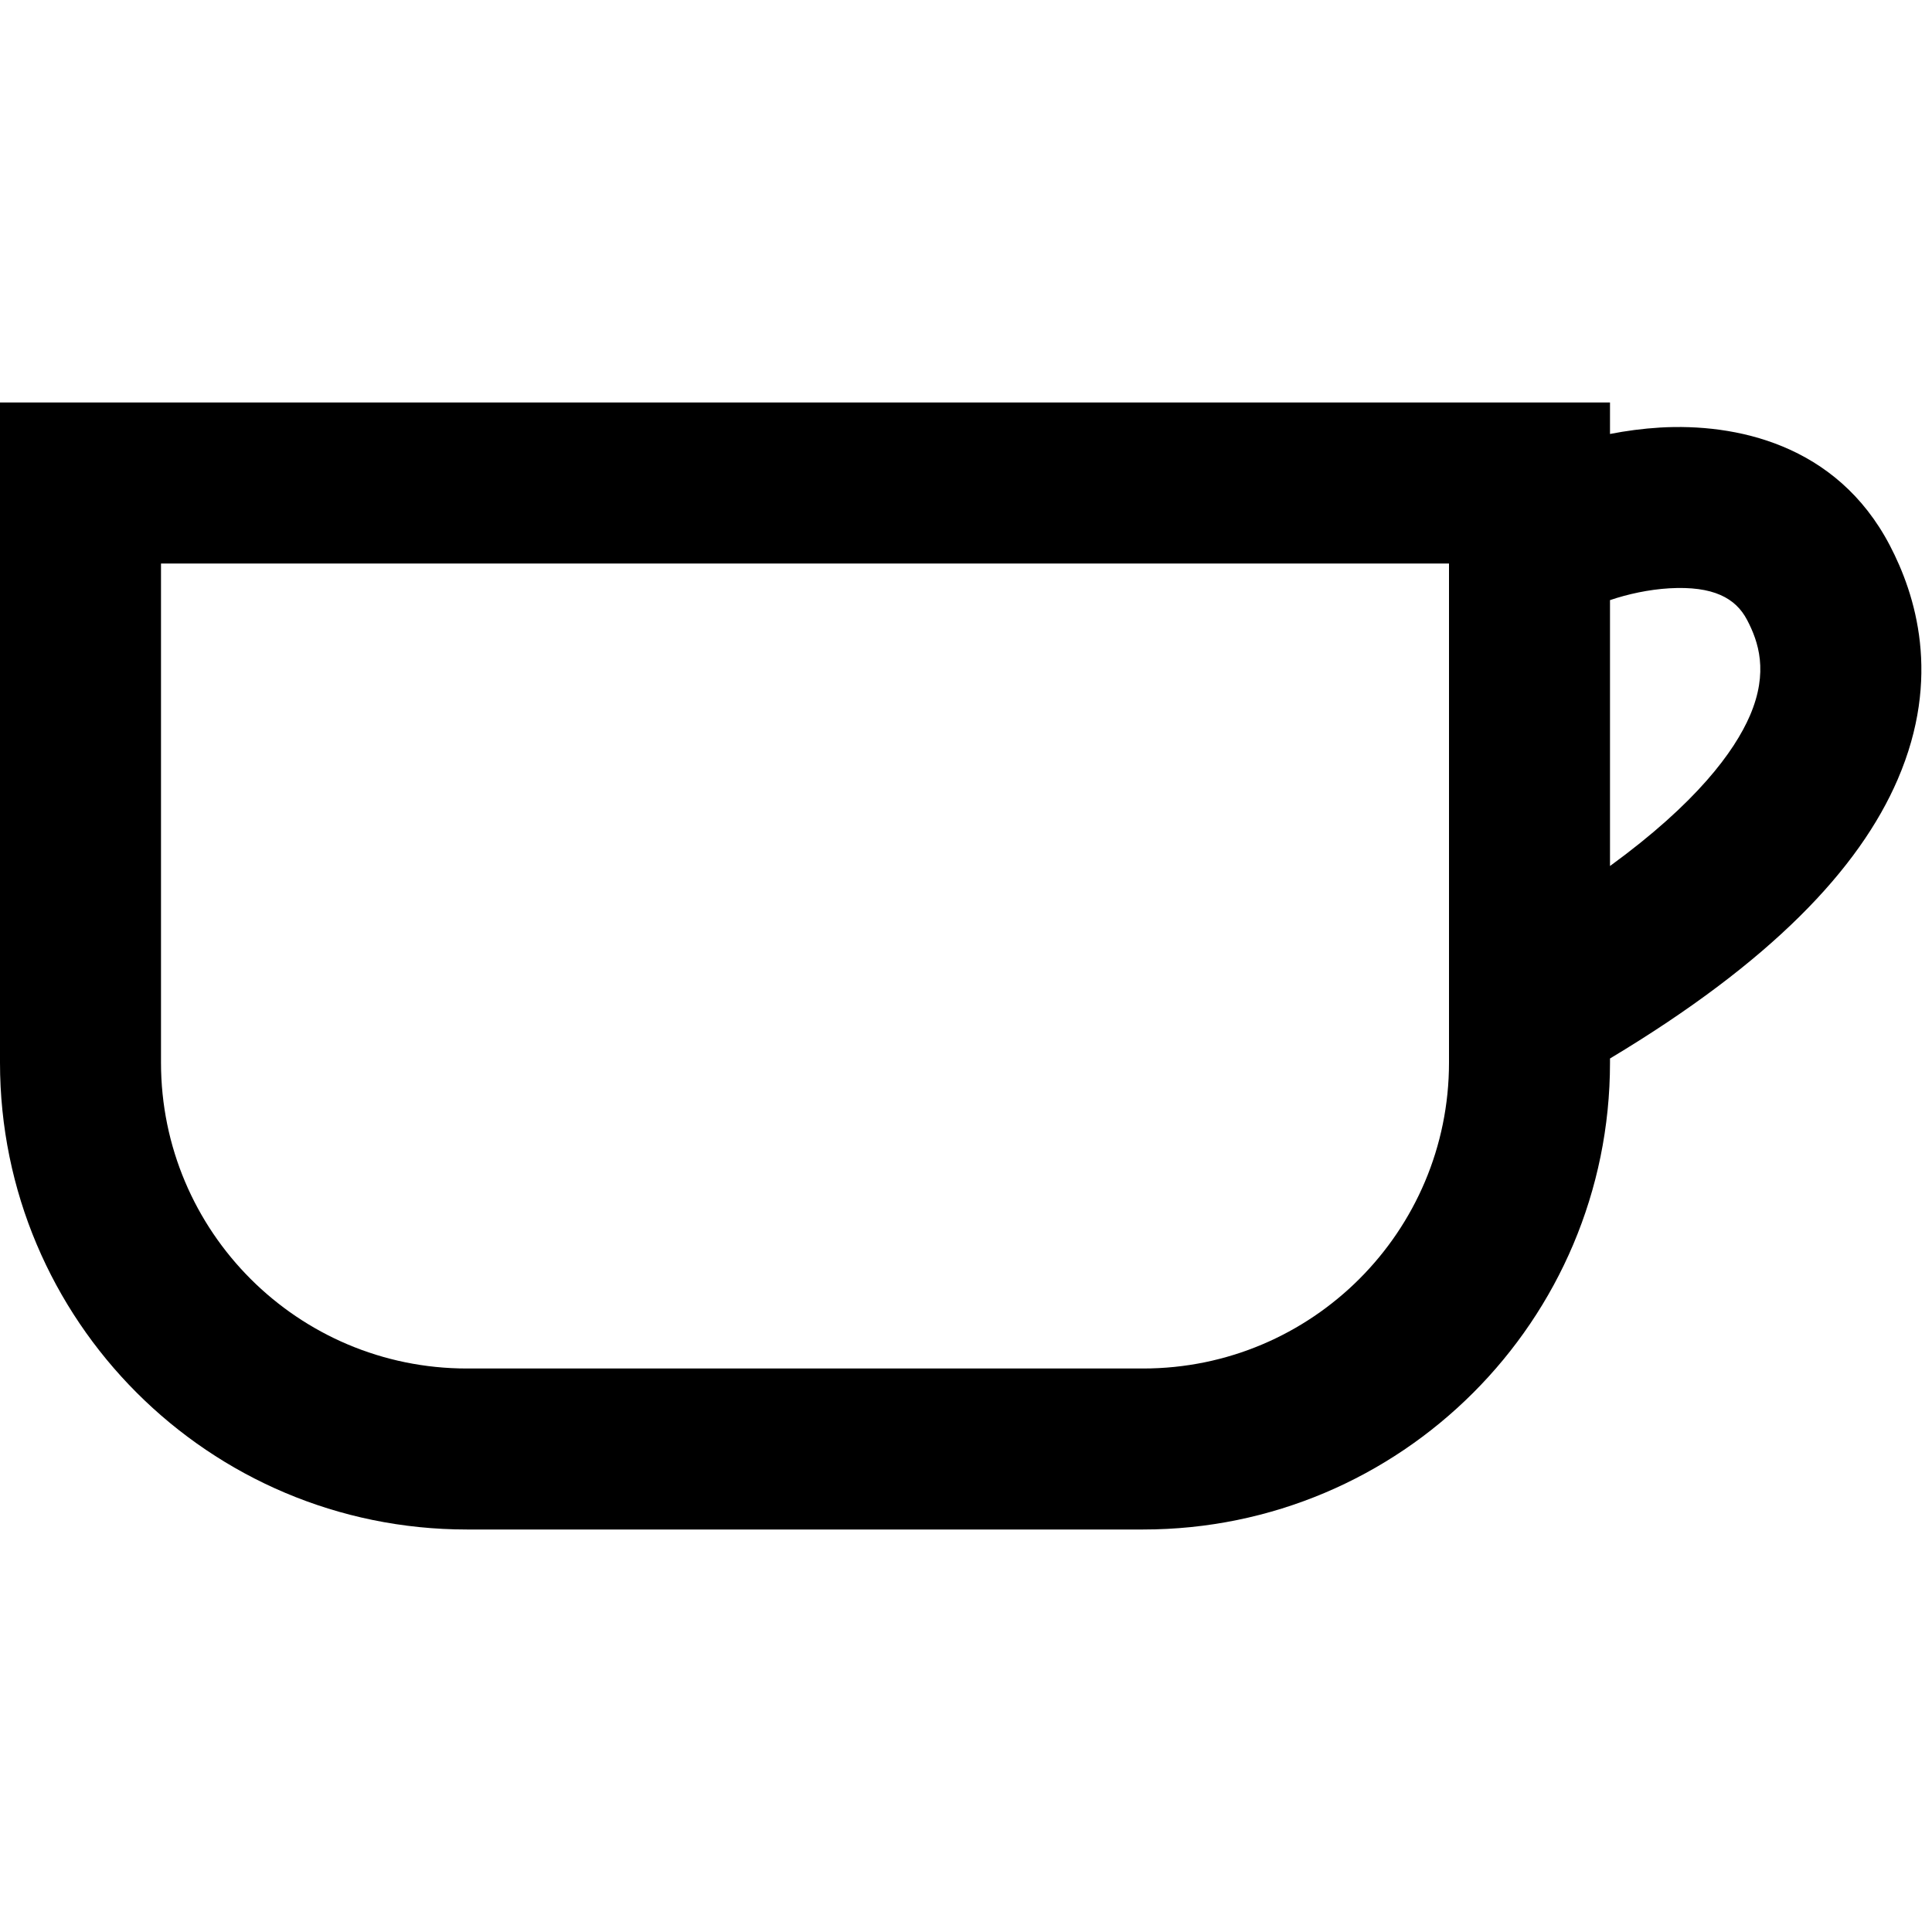
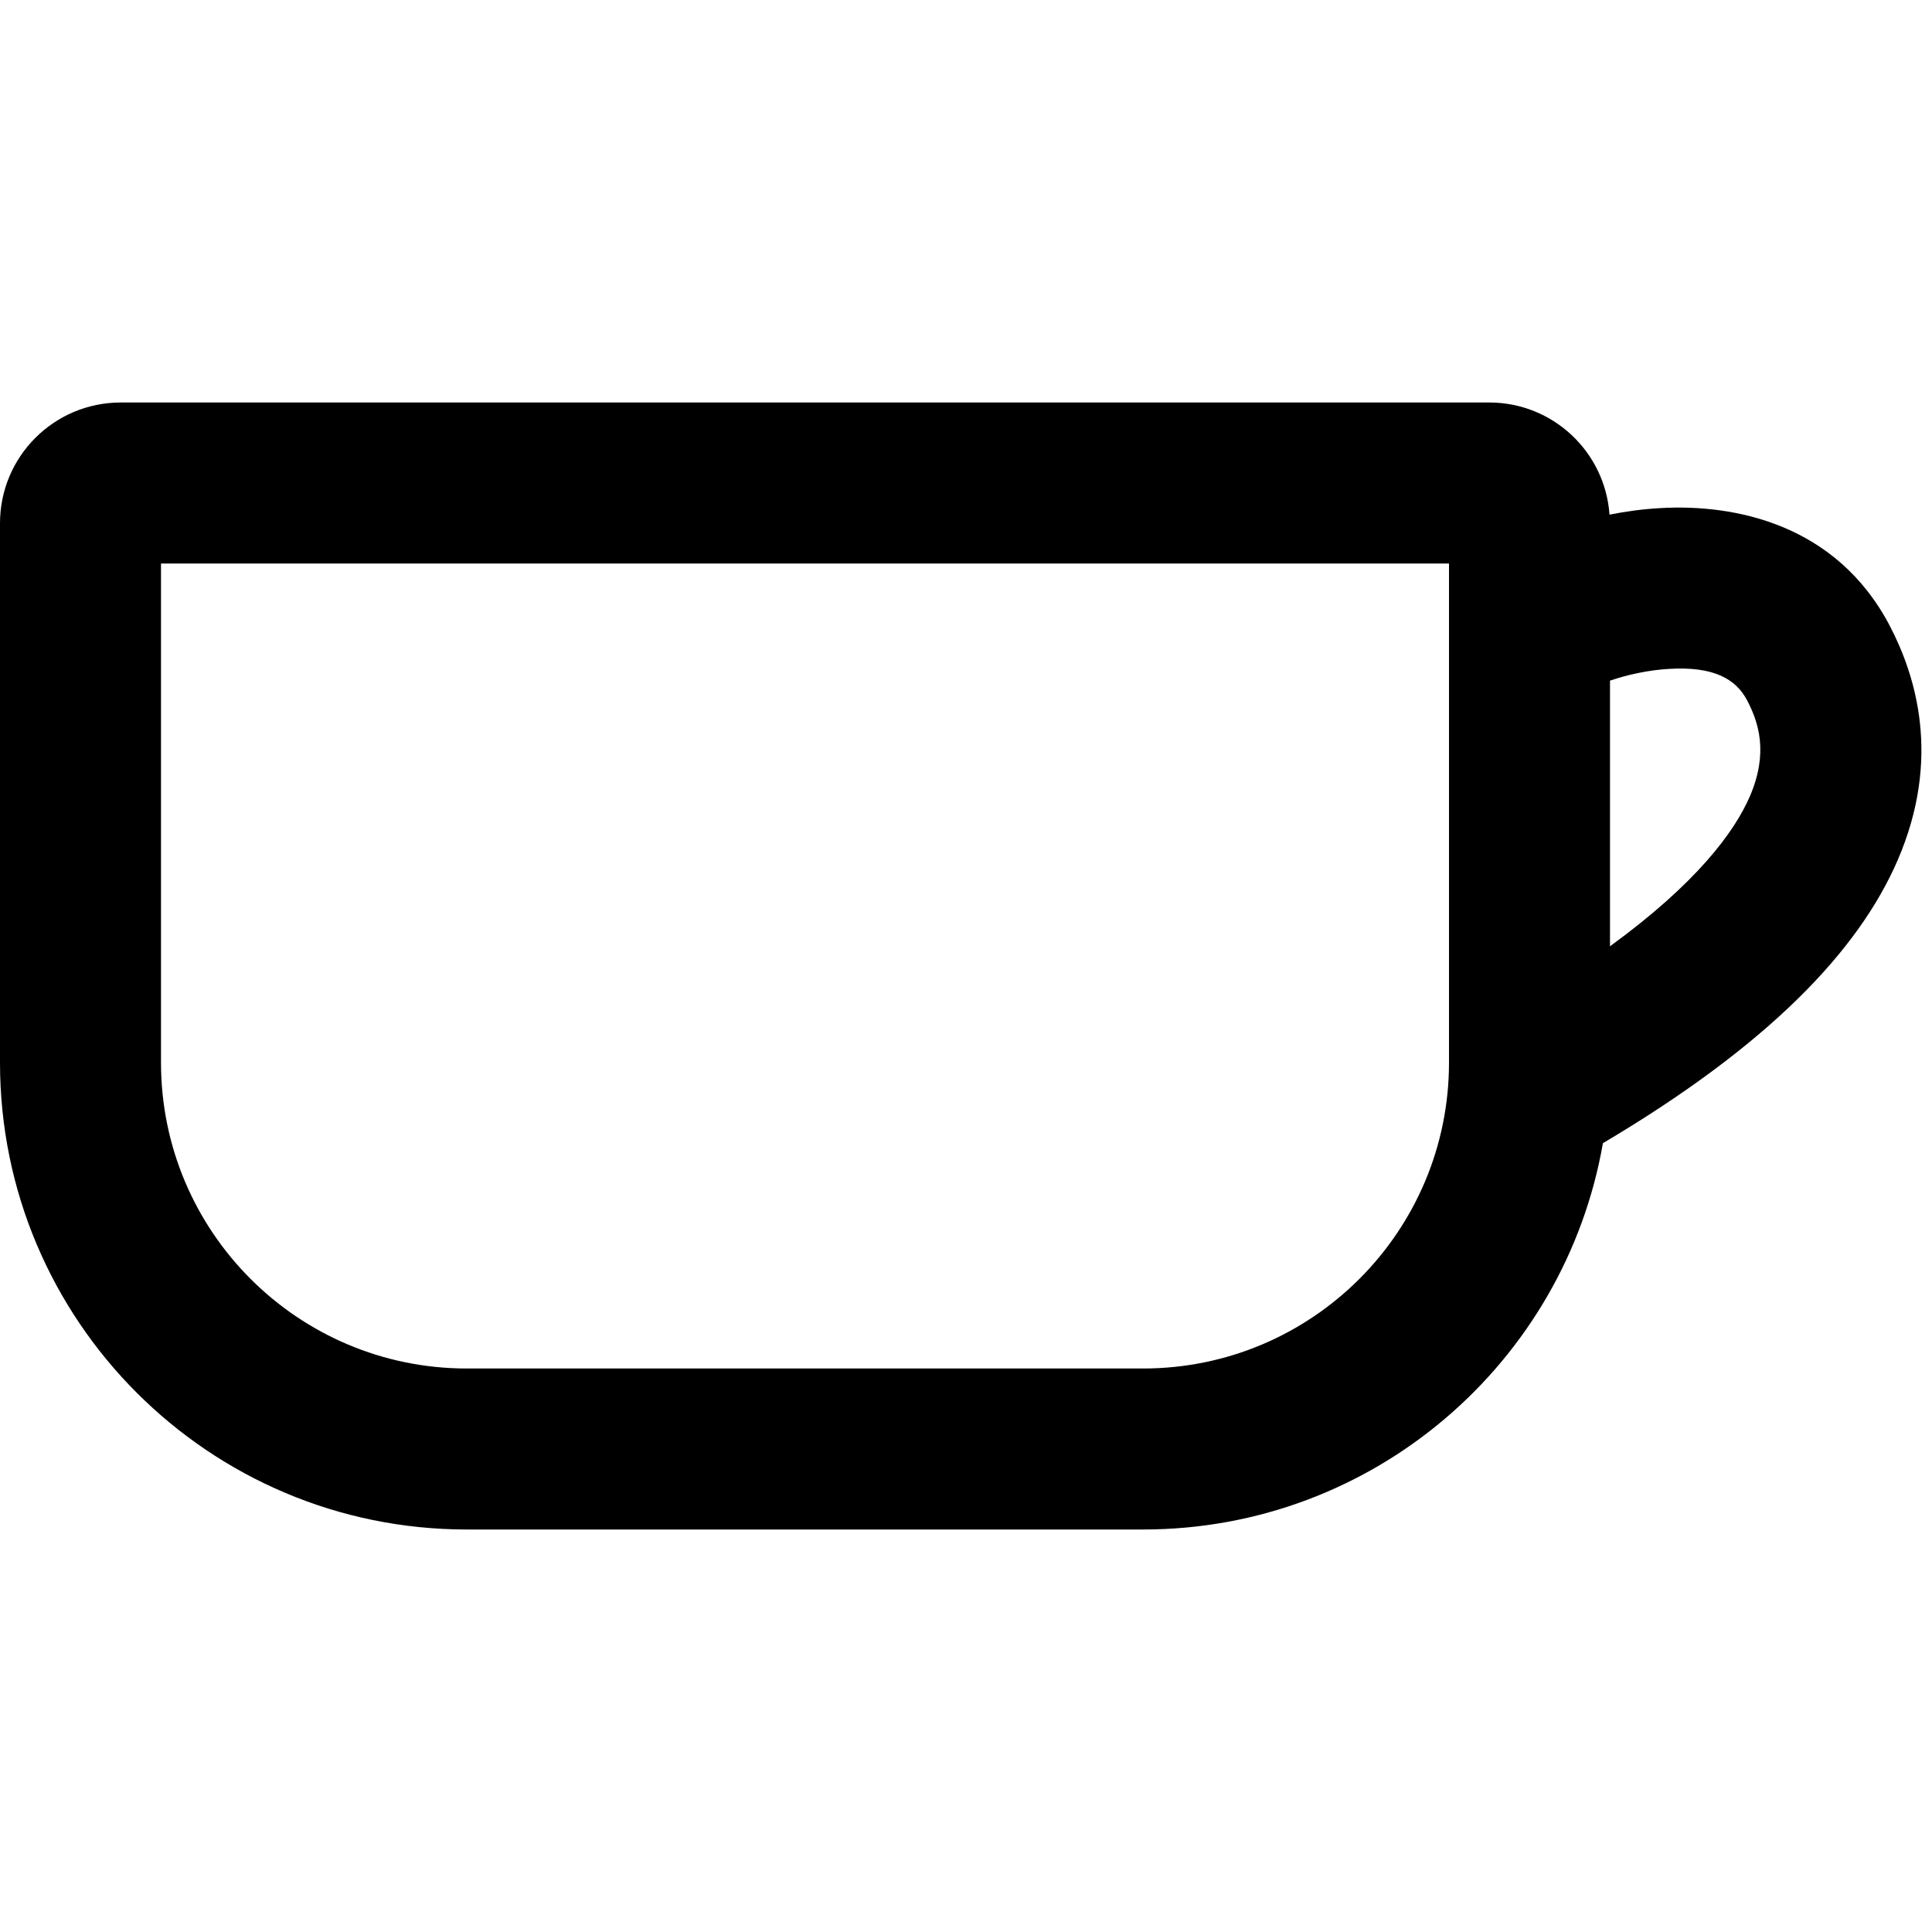
<svg xmlns="http://www.w3.org/2000/svg" width="24" height="24" viewBox="0 0 24 24" fill="none">
-   <path fill-rule="evenodd" clip-rule="evenodd" d="M-0 5V13.2C-0 16.403 2.596 19 5.8 19H14.2C17.403 19 20 16.403 20 13.2V13.149C22.004 11.947 23.095 10.793 23.574 9.682C24.123 8.409 23.793 7.382 23.476 6.775C22.813 5.507 21.547 5.258 20.623 5.311C20.408 5.324 20.199 5.352 20 5.391V5H-0ZM20 7.455V10.758C21.076 9.974 21.545 9.336 21.738 8.89C21.972 8.346 21.844 7.97 21.703 7.701C21.561 7.429 21.282 7.277 20.738 7.308C20.482 7.323 20.221 7.38 20 7.455ZM2 13.2V7H18V13.2C18 15.299 16.298 17 14.2 17H5.8C3.701 17 2 15.299 2 13.2Z" fill="black" />
+   <path fill-rule="evenodd" clip-rule="evenodd" d="M18.5 5C19.292 5 19.939 5.614 19.994 6.393C20.195 6.353 20.406 6.324 20.623 6.312C21.547 6.258 22.813 6.508 23.476 7.775C23.793 8.383 24.123 9.41 23.575 10.682C23.089 11.809 21.972 12.981 19.912 14.201C19.437 16.927 17.061 19 14.2 19H5.799C2.596 19 -0 16.403 -0 13.2V6.5C-0 5.672 0.671 5 1.5 5H18.5ZM2 13.2C2 15.299 3.701 17 5.799 17H14.2C16.298 17 18 15.299 18 13.2V7H2V13.2ZM20.738 8.309C20.482 8.323 20.222 8.38 20 8.455V11.755C21.075 10.972 21.545 10.337 21.738 9.891C21.972 9.347 21.844 8.97 21.704 8.701C21.562 8.43 21.282 8.277 20.738 8.309Z" fill="black" />
</svg>
